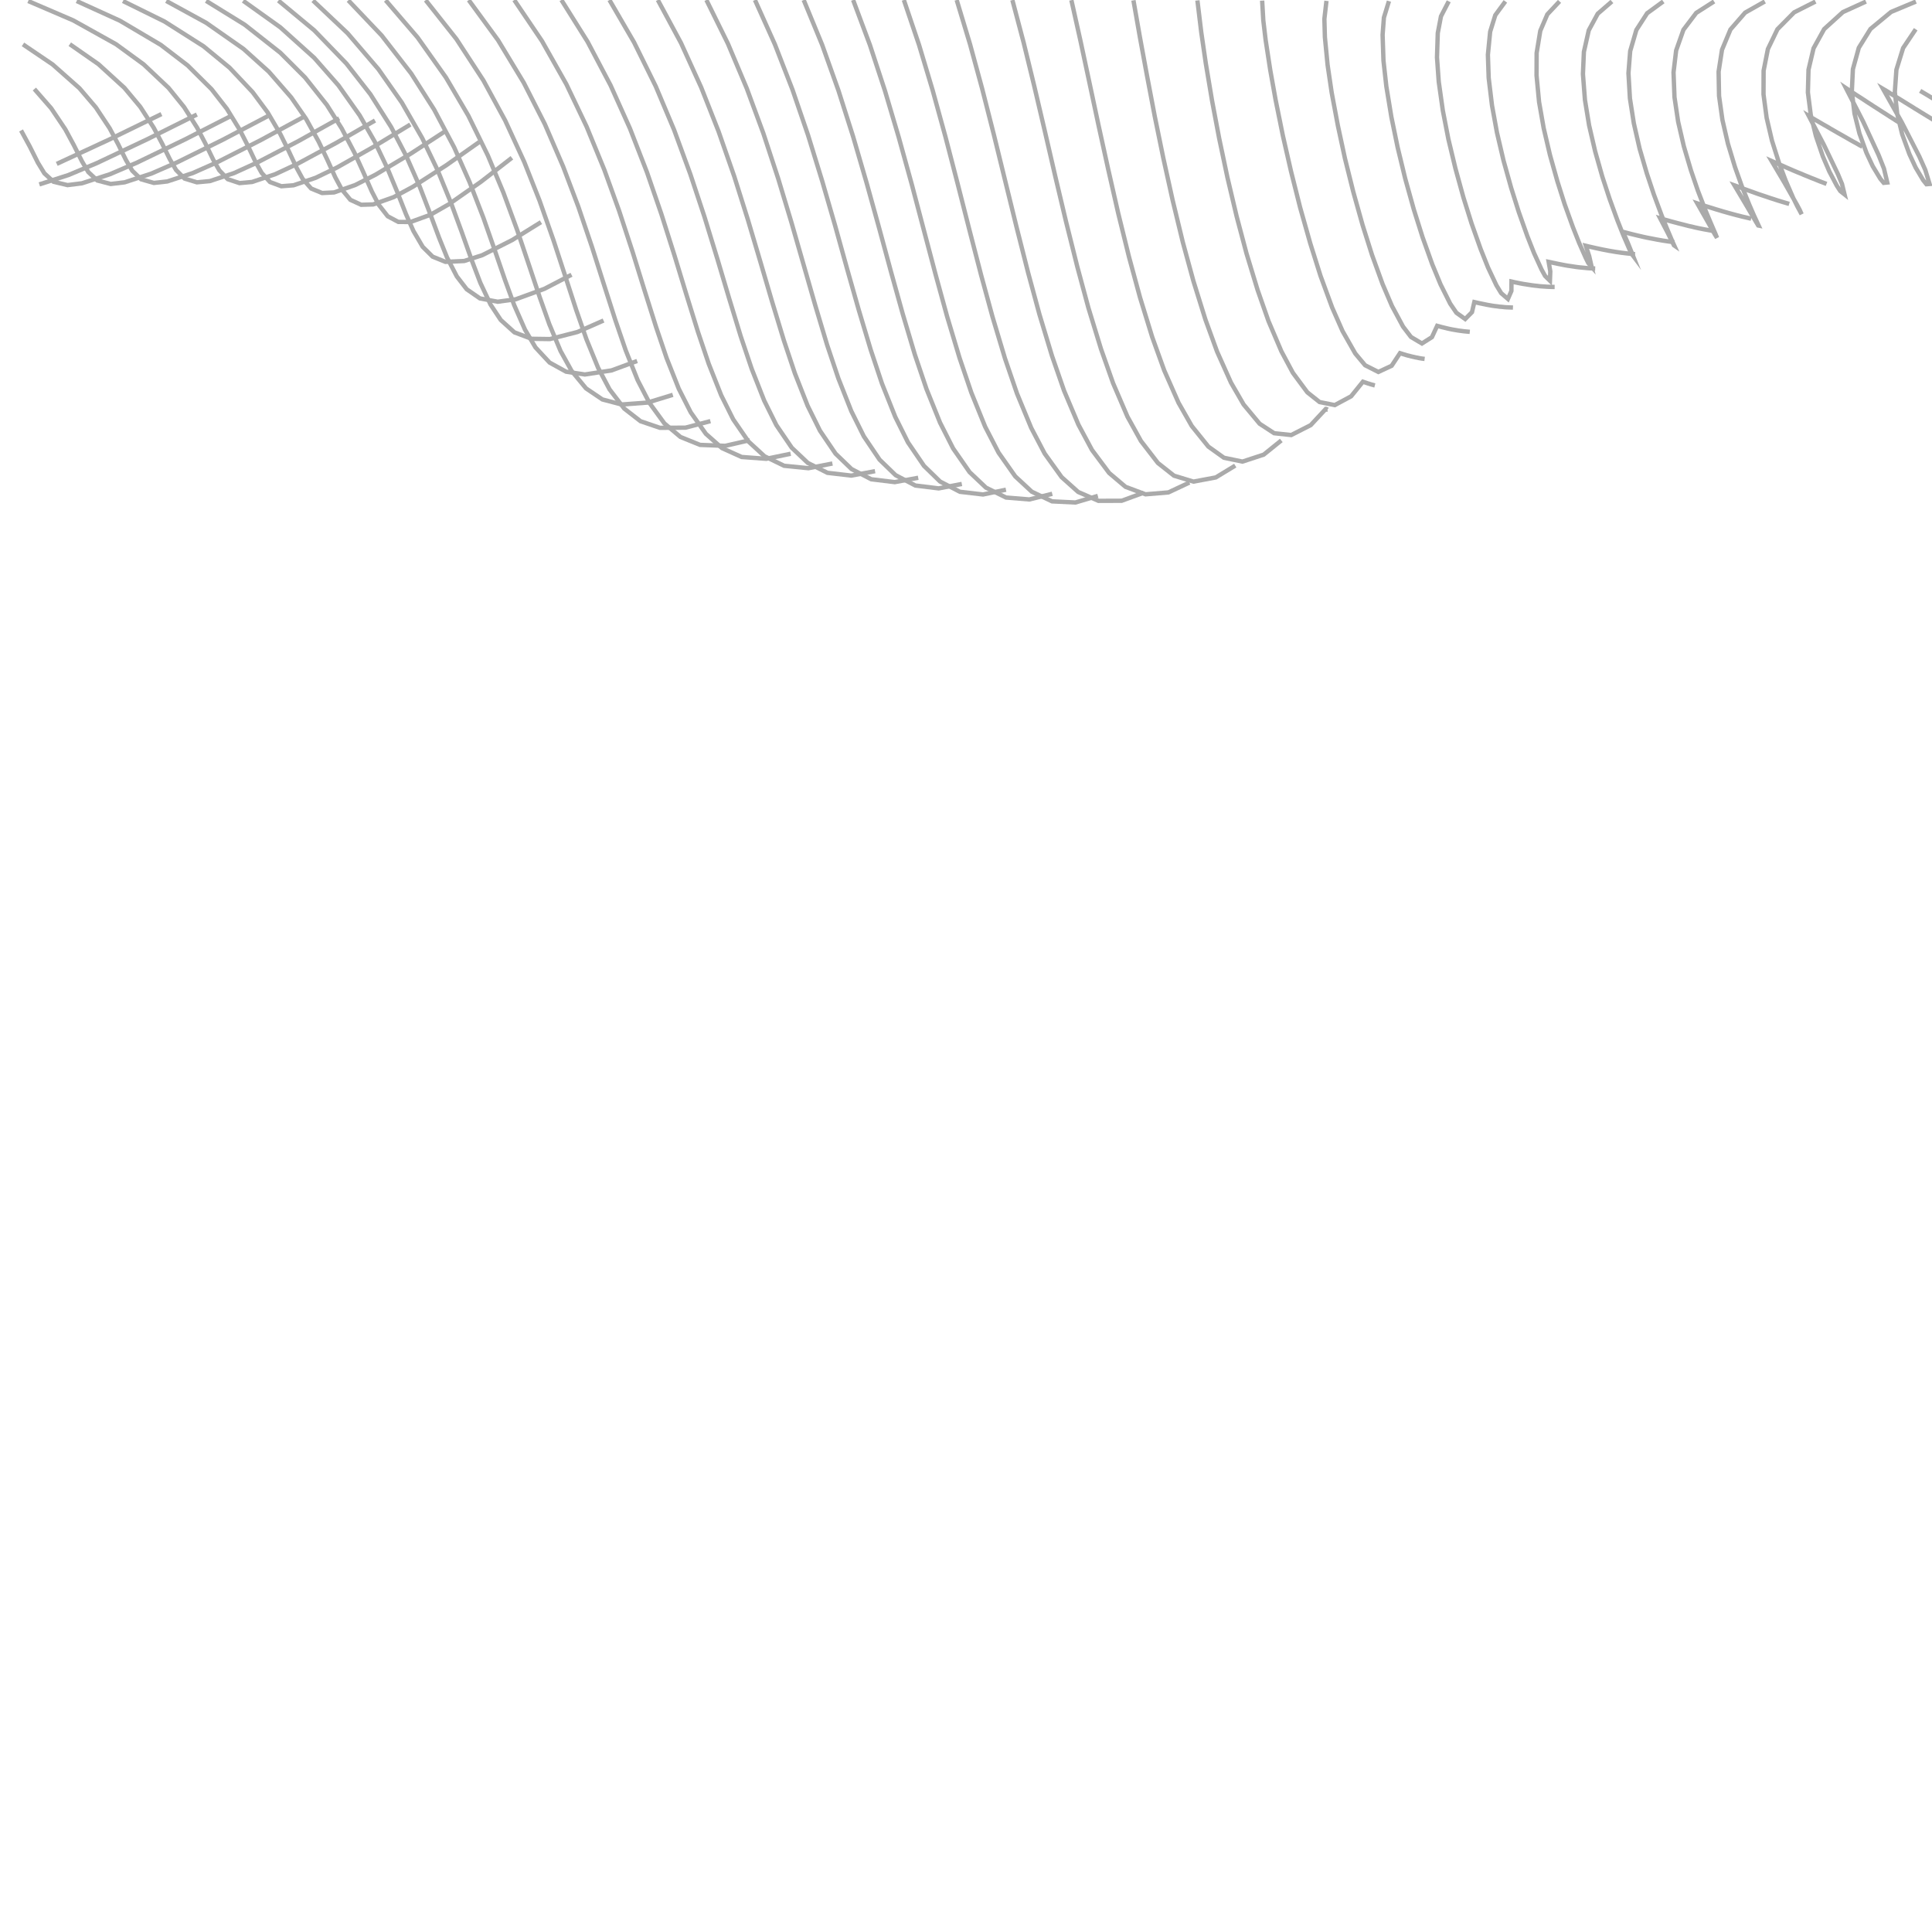
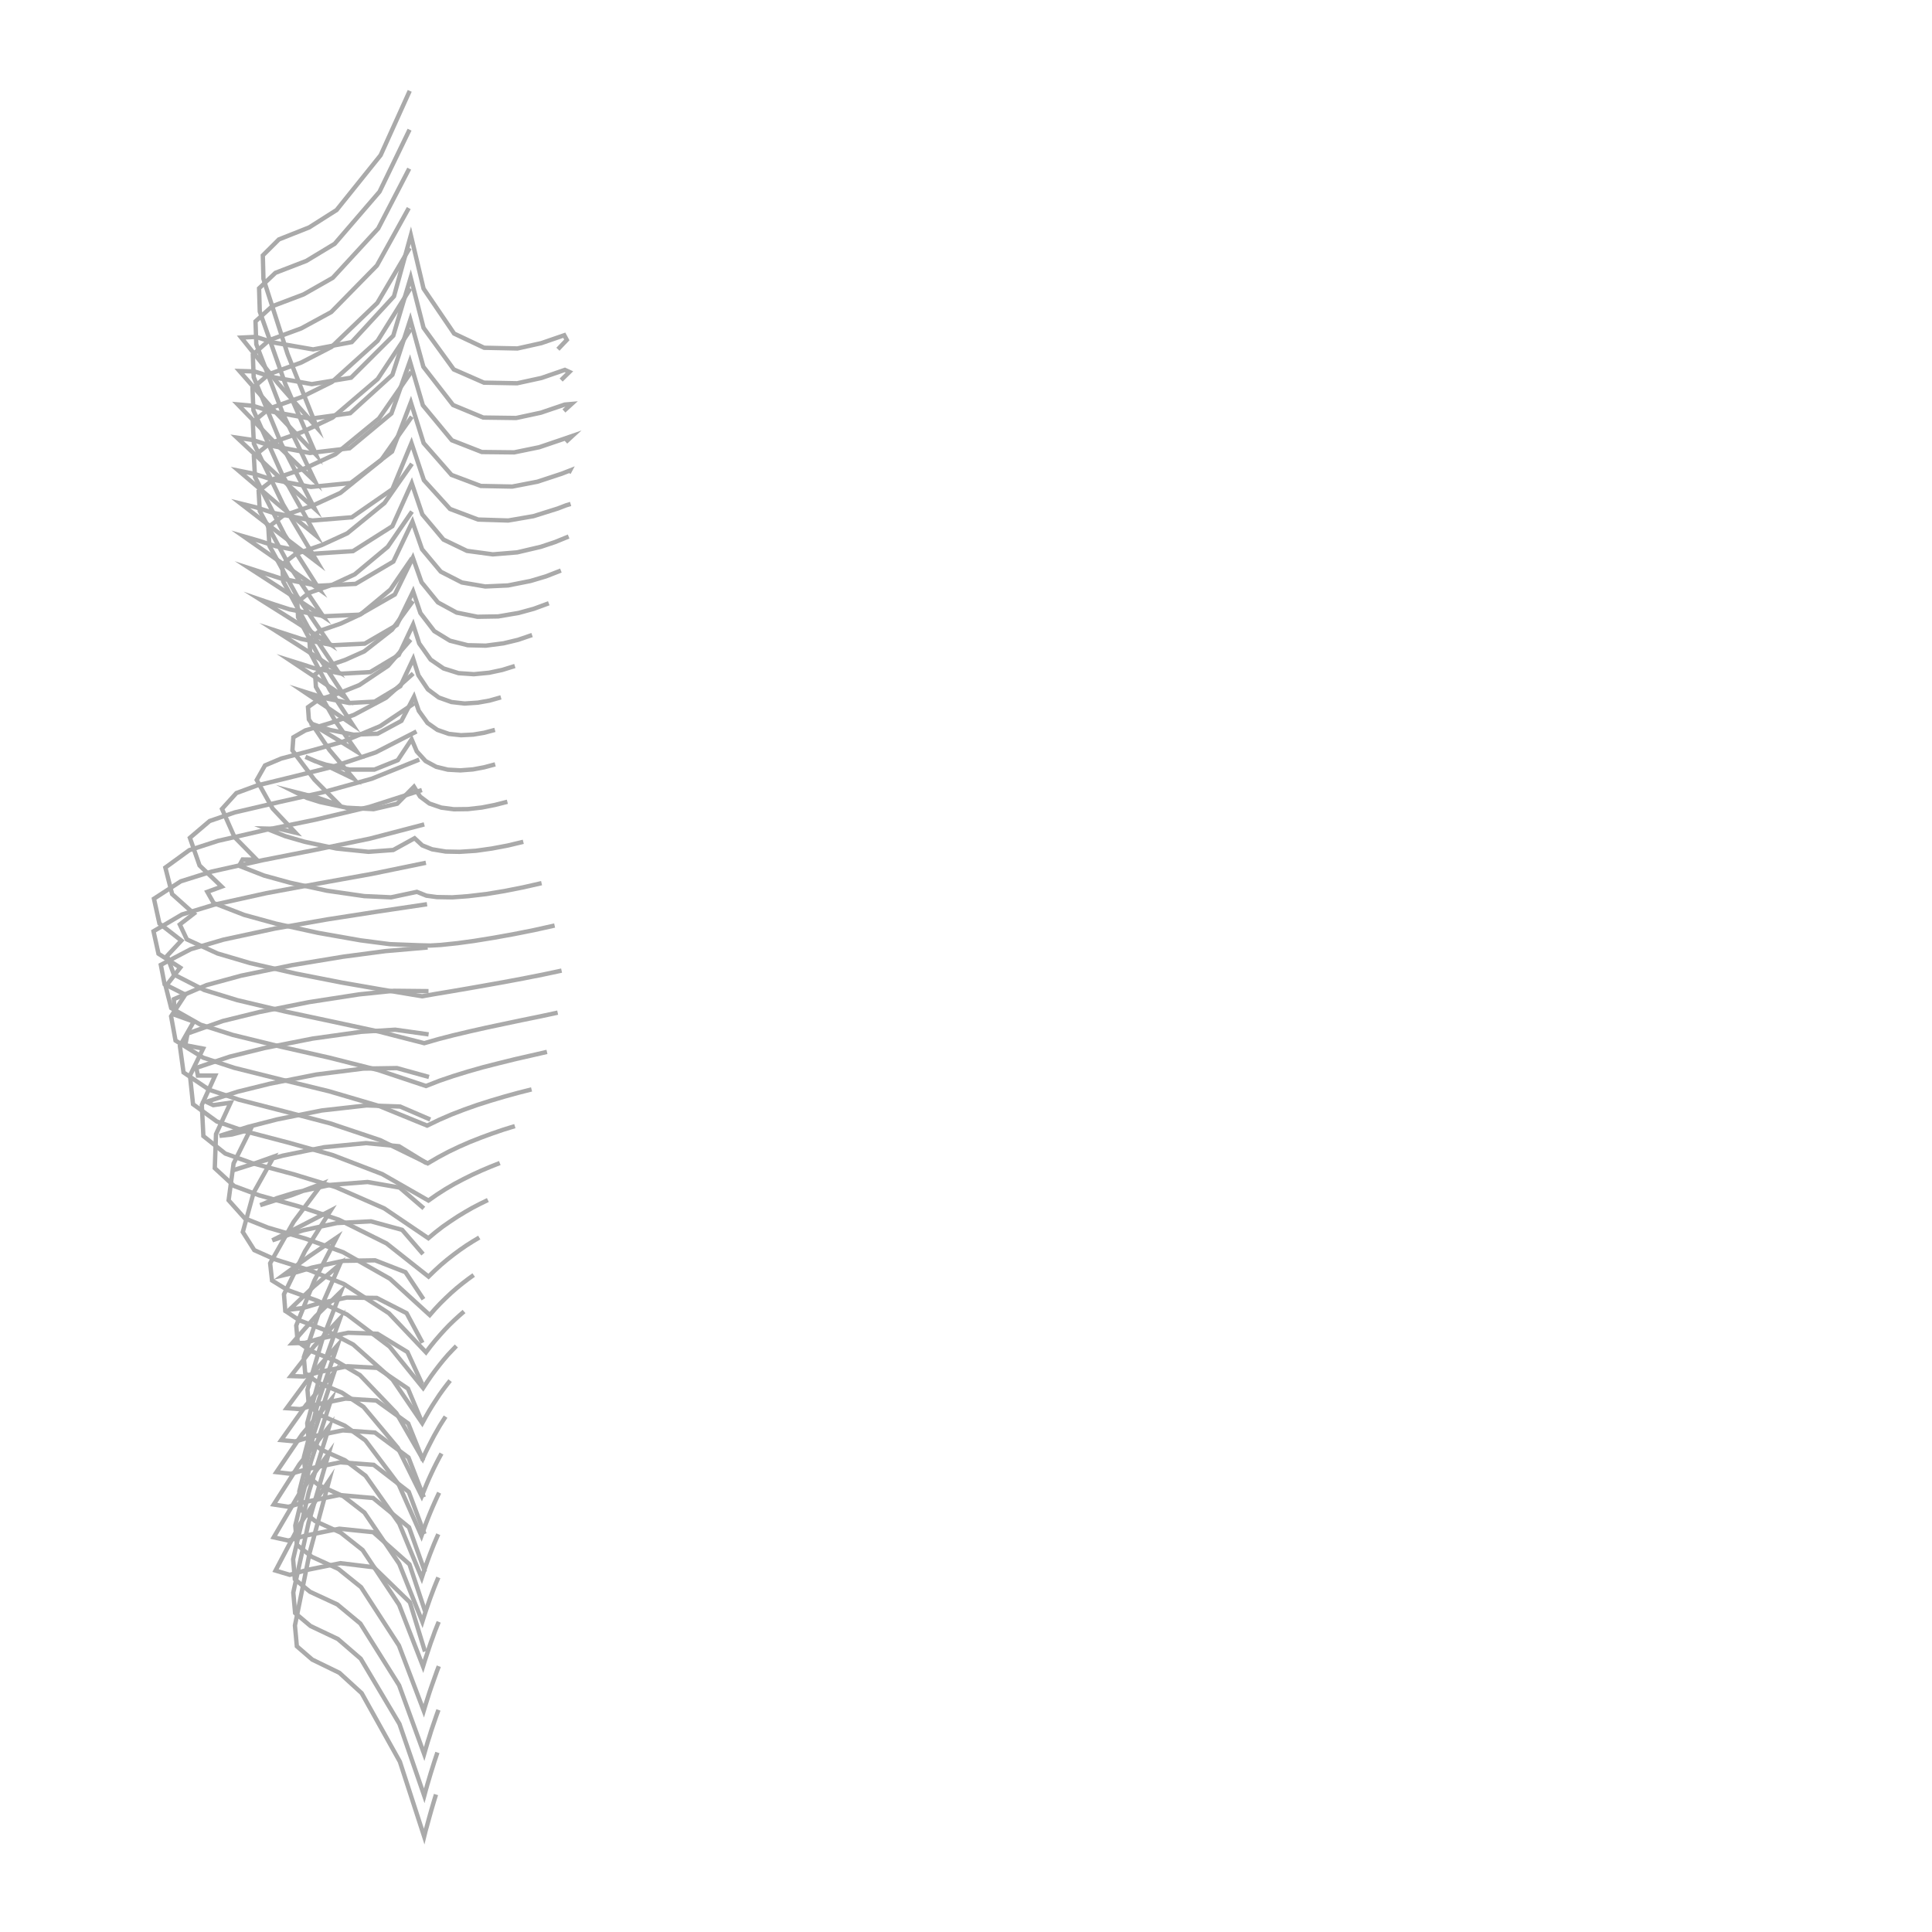
<svg xmlns="http://www.w3.org/2000/svg" id="Ebene_1" width="222" height="222" viewBox="0 0 222 222">
-   <polyline points="220.64 10.44 221.08 10.7 221.52 10.96 221.94 11.22 222.36 11.47" fill="none" stroke="#aaa" stroke-miterlimit="10" stroke-width=".5" />
-   <polyline points="220.13 3.36 218.68 5.52 217.91 8.01 217.73 10.57 218.01 13.13 218.58 15.45 219.4 17.7 220.12 19.25 220.99 20.71 221.36 21.17 221.72 21.14 221.23 19.53 220.54 17.98 218.53 14.06 216.37 10.21 216.81 10.47 217.23 10.74 217.65 11 218.06 11.25 218.47 11.5 218.87 11.75 219.26 11.99 219.65 12.23 220.03 12.47 220.41 12.7 220.78 12.93 221.14 13.15 221.5 13.37 221.86 13.59 222.2 13.8 222.54 14.01" fill="none" stroke="#aaa" stroke-miterlimit="10" stroke-width=".5" />
-   <polyline points="220.15 .18 217.3 1.37 214.93 3.33 213.59 5.49 212.91 7.95 212.79 10.49 213.09 13.03 213.66 15.33 214.47 17.56 215.19 19.1 216.06 20.54 216.45 21.01 216.86 20.97 216.48 19.37 215.87 17.83 214.07 13.94 212.11 10.12 212.53 10.4 212.95 10.68 213.36 10.95 213.77 11.21 214.17 11.47 214.56 11.73 214.95 11.98 215.33 12.23 215.71 12.47 216.08 12.71 216.44 12.94 216.8 13.17 217.15 13.4 217.5 13.62 217.84 13.84 218.17 14.05" fill="none" stroke="#aaa" stroke-miterlimit="10" stroke-width=".5" />
-   <polyline points="214.41 .18 211.76 1.39 209.61 3.34 208.39 5.55 207.81 8.01 207.74 10.62 208.07 13.21 208.66 15.63 209.46 17.98 210.2 19.7 211.07 21.35 211.46 21.95 211.95 22.34 211.66 21.14 211.18 19.99 209.57 16.63 207.84 13.32 208.27 13.58 208.7 13.83 209.13 14.08 209.54 14.32 209.95 14.55 210.35 14.79 210.75 15.02 211.13 15.24 211.52 15.46 211.89 15.67 212.26 15.88 212.62 16.09 212.98 16.29 213.33 16.48 213.67 16.68 214.01 16.86" fill="none" stroke="#aaa" stroke-miterlimit="10" stroke-width=".5" />
-   <polyline points="208.61 .18 206.16 1.42 204.24 3.36 203.14 5.64 202.65 8.13 202.64 10.85 203 13.55 203.61 16.16 204.42 18.72 205.18 20.74 206.04 22.72 206.51 23.68 207.02 24.62 206.8 24.12 206.48 23.52 205.05 21 203.57 18.5 204.02 18.7 204.46 18.89 204.9 19.08 205.32 19.27 205.74 19.45 206.15 19.63 206.56 19.8 206.96 19.96 207.35 20.13 207.73 20.28 208.11 20.44 208.48 20.58 208.84 20.73 209.19 20.87 209.54 21 209.88 21.13" fill="none" stroke="#aaa" stroke-miterlimit="10" stroke-width=".5" />
-   <polyline points="202.79 .17 200.53 1.45 198.84 3.39 197.87 5.72 197.48 8.23 197.53 11.02 197.92 13.79 198.55 16.51 199.36 19.19 200.14 21.38 201.01 23.53 201.53 24.73 202.08 25.92 202.03 25.91 201.77 25.48 200.54 23.38 199.3 21.3 199.75 21.46 200.19 21.63 200.63 21.79 201.05 21.94 201.47 22.09 201.88 22.24 202.29 22.38 202.68 22.51 203.07 22.64 203.45 22.77 203.83 22.89 204.19 23.01 204.55 23.12 204.91 23.23 205.25 23.33 205.59 23.43" fill="none" stroke="#aaa" stroke-miterlimit="10" stroke-width=".5" />
-   <polyline points="196.96 .17 194.91 1.48 193.44 3.42 192.6 5.8 192.3 8.31 192.41 11.17 192.83 13.99 193.48 16.8 194.3 19.57 195.09 21.89 195.97 24.17 196.55 25.56 197.14 26.93 197.3 27.33 197.06 26.95 196.05 25.16 195.03 23.37 195.47 23.52 195.91 23.66 196.34 23.79 196.76 23.92 197.17 24.05 197.58 24.17 197.97 24.29 198.36 24.4 198.75 24.51 199.12 24.61 199.49 24.71 199.85 24.8 200.2 24.89 200.55 24.97 200.89 25.05 201.22 25.13" fill="none" stroke="#aaa" stroke-miterlimit="10" stroke-width=".5" />
-   <polyline points="191.12 .17 189.27 1.52 188.03 3.44 187.32 5.87 187.12 8.4 187.29 11.31 187.74 14.18 188.4 17.07 189.23 19.92 190.04 22.35 190.93 24.74 191.55 26.28 192.19 27.79 192.38 28.21 192.35 28.19 191.57 26.63 190.76 25.08 191.2 25.21 191.63 25.33 192.05 25.45 192.47 25.56 192.88 25.67 193.28 25.77 193.67 25.87 194.05 25.97 194.43 26.05 194.79 26.14 195.16 26.22 195.51 26.29 195.86 26.36 196.2 26.42 196.53 26.48 196.86 26.54" fill="none" stroke="#aaa" stroke-miterlimit="10" stroke-width=".5" />
-   <polyline points="185.22 .17 183.59 1.58 182.56 3.48 182 5.96 181.89 8.51 182.12 11.48 182.6 14.41 183.29 17.38 184.12 20.31 184.95 22.84 185.86 25.34 186.52 27 187.23 28.64 187.45 29.12 187.63 29.36 187.08 27.99 186.49 26.64 186.92 26.75 187.33 26.86 187.74 26.96 188.15 27.06 188.54 27.15 188.93 27.24 189.31 27.32 189.68 27.39 190.04 27.46 190.4 27.53 190.75 27.59 191.09 27.65 191.43 27.7 191.76 27.75 192.08 27.79 192.39 27.83" fill="none" stroke="#aaa" stroke-miterlimit="10" stroke-width=".5" />
-   <polyline points="179.2 .16 177.8 1.65 176.99 3.54 176.57 6.09 176.56 8.68 176.85 11.72 177.38 14.73 178.1 17.8 178.95 20.82 179.79 23.47 180.73 26.08 181.44 27.88 182.22 29.65 182.51 30.23 182.89 30.66 182.61 29.43 182.22 28.24 182.63 28.34 183.03 28.43 183.42 28.52 183.8 28.6 184.18 28.68 184.55 28.75 184.91 28.82 185.27 28.88 185.62 28.94 185.96 28.99 186.3 29.04 186.63 29.08 186.95 29.12 187.26 29.15 187.57 29.18 187.88 29.2" fill="none" stroke="#aaa" stroke-miterlimit="10" stroke-width=".5" />
-   <polyline points="172.98 .16 171.82 1.74 171.23 3.64 170.97 6.29 171.06 8.96 171.44 12.11 172.01 15.23 172.76 18.43 173.64 21.58 174.52 24.37 175.5 27.13 176.27 29.08 177.14 30.98 177.54 31.71 178.1 32.26 178.14 31.18 177.95 30.09 178.33 30.17 178.71 30.25 179.08 30.33 179.44 30.4 179.8 30.47 180.14 30.53 180.49 30.58 180.82 30.63 181.15 30.68 181.48 30.72 181.8 30.75 182.11 30.78 182.41 30.81 182.71 30.83 183.01 30.84 183.3 30.85" fill="none" stroke="#aaa" stroke-miterlimit="10" stroke-width=".5" />
-   <polyline points="166.47 .15 165.58 1.87 165.21 3.8 165.12 6.59 165.32 9.38 165.79 12.7 166.43 15.99 167.24 19.36 168.16 22.7 169.09 25.67 170.13 28.6 170.98 30.73 171.95 32.79 172.5 33.69 173.27 34.35 173.67 33.43 173.68 32.35 174.03 32.43 174.38 32.5 174.72 32.57 175.05 32.63 175.38 32.68 175.7 32.73 176.02 32.78 176.33 32.82 176.63 32.85 176.94 32.89 177.23 32.91 177.52 32.93 177.81 32.95 178.09 32.96 178.36 32.97 178.64 32.97" fill="none" stroke="#aaa" stroke-miterlimit="10" stroke-width=".5" />
-   <polyline points="159.6 .13 159.02 2.02 158.87 4.01 158.97 6.97 159.3 9.93 159.88 13.45 160.6 16.94 161.47 20.53 162.46 24.08 163.46 27.25 164.58 30.38 165.53 32.68 166.64 34.9 167.35 35.94 168.36 36.66 169.14 35.87 169.41 34.71 169.72 34.78 170.03 34.85 170.33 34.91 170.62 34.97 170.91 35.03 171.2 35.08 171.48 35.13 171.76 35.17 172.04 35.2 172.31 35.24 172.58 35.26 172.84 35.29 173.1 35.31 173.35 35.32 173.61 35.33 173.85 35.34" fill="none" stroke="#aaa" stroke-miterlimit="10" stroke-width=".5" />
-   <polyline points="152.42 .1 152.18 2.18 152.24 4.28 152.55 7.47 153.02 10.65 153.73 14.43 154.54 18.19 155.5 22.04 156.57 25.86 157.65 29.28 158.87 32.65 159.94 35.15 161.22 37.53 162.13 38.72 163.39 39.47 164.54 38.74 165.14 37.44 165.4 37.51 165.65 37.58 165.9 37.64 166.15 37.7 166.39 37.76 166.63 37.81 166.87 37.86 167.1 37.9 167.34 37.94 167.57 37.98 167.79 38.01 168.02 38.04 168.24 38.07 168.46 38.09 168.68 38.11 168.89 38.13" fill="none" stroke="#aaa" stroke-miterlimit="10" stroke-width=".5" />
-   <polyline points="145.03 .07 145.16 2.33 145.43 4.6 145.96 8.05 146.58 11.5 147.41 15.59 148.34 19.66 149.39 23.83 150.56 27.97 151.73 31.68 153.07 35.33 154.27 38.05 155.73 40.62 156.86 41.97 158.38 42.74 159.91 42.03 160.87 40.58 161.06 40.64 161.25 40.7 161.43 40.75 161.61 40.81 161.8 40.86 161.98 40.9 162.15 40.95 162.33 40.99 162.51 41.03 162.68 41.07 162.86 41.1 163.03 41.14 163.2 41.17 163.37 41.2 163.53 41.22 163.7 41.24" fill="none" stroke="#aaa" stroke-miterlimit="10" stroke-width=".5" />
-   <polyline points="137.59 .05 138.03 3.69 138.56 7.32 139.28 11.61 140.09 15.89 141.04 20.39 142.1 24.87 143.23 29.12 144.51 33.33 145.76 36.9 147.24 40.37 148.56 42.84 150.22 45.08 151.63 46.2 153.37 46.55 155.25 45.54 156.61 43.86 156.7 43.89 156.78 43.92 156.87 43.95 156.96 43.98 157.05 44.01 157.13 44.04 157.22 44.07 157.31 44.09 157.39 44.12 157.48 44.15 157.56 44.17 157.65 44.2 157.73 44.22 157.82 44.24 157.9 44.27 157.98 44.29" fill="none" stroke="#aaa" stroke-miterlimit="10" stroke-width=".5" />
-   <polyline points="130.24 .04 130.99 4.31 131.78 8.59 132.69 13.37 133.67 18.15 134.74 22.99 135.91 27.82 137.13 32.29 138.51 36.72 139.85 40.4 141.45 43.97 142.9 46.48 144.74 48.69 146.41 49.78 148.37 49.99 150.61 48.85 152.34 46.99 152.35 46.99 152.36 47 152.38 47 152.39 47.01 152.4 47.01 152.42 47.02 152.43 47.03 152.44 47.03 152.46 47.04 152.47 47.04 152.48 47.05 152.5 47.05 152.51 47.06 152.52 47.06 152.54 47.07 152.55 47.07" fill="none" stroke="#aaa" stroke-miterlimit="10" stroke-width=".5" />
-   <polyline points="123.11 .02 124.15 4.68 125.15 9.34 126.23 14.4 127.34 19.45 128.49 24.5 129.73 29.52 130.99 34.16 132.4 38.74 133.78 42.57 135.42 46.28 136.94 48.95 138.85 51.32 140.64 52.6 142.77 53.04 145.21 52.24 147.23 50.61" fill="none" stroke="#aaa" stroke-miterlimit="10" stroke-width=".5" />
-   <polyline points="116.33 .01 117.63 4.92 118.83 9.84 120.06 15.08 121.27 20.31 122.5 25.49 123.79 30.65 125.07 35.39 126.51 40.09 127.9 44.03 129.55 47.87 131.1 50.67 133.05 53.2 134.9 54.66 137.14 55.34 139.7 54.86 141.94 53.5" fill="none" stroke="#aaa" stroke-miterlimit="10" stroke-width=".5" />
-   <polyline points="109.93 0 111.46 5.07 112.85 10.17 114.21 15.51 115.52 20.85 116.81 26.1 118.14 31.34 119.44 36.13 120.88 40.89 122.27 44.9 123.92 48.8 125.48 51.71 127.45 54.35 129.33 55.94 131.63 56.8 134.26 56.58 136.67 55.45" fill="none" stroke="#aaa" stroke-miterlimit="10" stroke-width=".5" />
-   <polyline points="103.86 0 105.6 5.15 107.16 10.35 108.64 15.72 110.04 21.11 111.38 26.37 112.74 31.62 114.05 36.42 115.48 41.19 116.86 45.22 118.49 49.16 120.04 52.12 121.99 54.83 123.89 56.53 126.22 57.55 128.89 57.54 131.4 56.62" fill="none" stroke="#aaa" stroke-miterlimit="10" stroke-width=".5" />
-   <polyline points="98.03 0 99.96 5.17 101.68 10.41 103.27 15.77 104.76 21.15 106.14 26.38 107.52 31.6 108.83 36.37 110.25 41.1 111.61 45.11 113.2 49.03 114.74 52.01 116.66 54.74 118.56 56.5 120.89 57.61 123.57 57.74 126.15 56.98" fill="none" stroke="#aaa" stroke-miterlimit="10" stroke-width=".5" />
-   <polyline points="92.35 0 94.47 5.15 96.34 10.39 98.03 15.7 99.59 21.05 101.02 26.21 102.42 31.37 103.73 36.07 105.12 40.74 106.46 44.7 108.02 48.57 109.52 51.53 111.41 54.25 113.29 56.03 115.6 57.17 118.28 57.39 120.91 56.74" fill="none" stroke="#aaa" stroke-miterlimit="10" stroke-width=".5" />
-   <polyline points="86.75 0 89.04 5.1 91.06 10.3 92.85 15.53 94.48 20.82 95.95 25.89 97.36 30.97 98.67 35.59 100.05 40.19 101.35 44.09 102.87 47.9 104.33 50.83 106.17 53.53 108.02 55.33 110.3 56.51 112.96 56.82 115.59 56.27" fill="none" stroke="#aaa" stroke-miterlimit="10" stroke-width=".5" />
-   <polyline points="81.17 0 83.64 5.01 85.81 10.16 87.71 15.31 89.42 20.52 90.93 25.52 92.37 30.53 93.68 35.09 95.04 39.63 96.33 43.47 97.82 47.24 99.26 50.14 101.07 52.82 102.91 54.6 105.18 55.79 107.86 56.12 110.52 55.61" fill="none" stroke="#aaa" stroke-miterlimit="10" stroke-width=".5" />
-   <polyline points="75.59 0 78.25 4.94 80.57 10.04 82.57 15.11 84.37 20.27 85.92 25.19 87.39 30.14 88.71 34.64 90.07 39.11 91.34 42.91 92.8 46.62 94.22 49.49 96.01 52.13 97.85 53.9 100.11 55.07 102.81 55.4 105.51 54.9" fill="none" stroke="#aaa" stroke-miterlimit="10" stroke-width=".5" />
-   <polyline points="70.03 0 72.86 4.87 75.35 9.92 77.46 14.93 79.33 20.03 80.94 24.89 82.44 29.78 83.76 34.21 85.11 38.63 86.37 42.37 87.81 46.03 89.21 48.85 90.98 51.45 92.82 53.19 95.08 54.33 97.82 54.65 100.55 54.14" fill="none" stroke="#aaa" stroke-miterlimit="10" stroke-width=".5" />
-   <polyline points="64.51 0 67.52 4.8 70.16 9.81 72.38 14.75 74.34 19.79 75.99 24.58 77.52 29.41 78.85 33.78 80.2 38.13 81.44 41.81 82.87 45.42 84.25 48.19 86 50.73 87.85 52.43 90.1 53.52 92.89 53.8 95.65 53.26" fill="none" stroke="#aaa" stroke-miterlimit="10" stroke-width=".5" />
-   <polyline points="59.09 0 62.28 4.72 65.08 9.68 67.4 14.54 69.44 19.51 71.14 24.22 72.7 28.98 74.03 33.27 75.38 37.55 76.6 41.15 78 44.68 79.37 47.38 81.11 49.85 82.96 51.49 85.22 52.51 88.05 52.72 90.85 52.14" fill="none" stroke="#aaa" stroke-miterlimit="10" stroke-width=".5" />
-   <polyline points="53.86 .01 57.23 4.62 60.18 9.5 62.6 14.25 64.71 19.14 66.45 23.74 68.03 28.4 69.36 32.58 70.7 36.76 71.9 40.26 73.27 43.68 74.62 46.29 76.34 48.65 78.19 50.21 80.44 51.12 83.33 51.23 86.16 50.58" fill="none" stroke="#aaa" stroke-miterlimit="10" stroke-width=".5" />
-   <polyline points="48.91 .02 52.44 4.48 55.55 9.25 58.05 13.85 60.24 18.61 62 23.06 63.59 27.58 64.91 31.61 66.22 35.64 67.39 38.99 68.73 42.27 70.04 44.74 71.73 46.95 73.6 48.4 75.83 49.16 78.77 49.14 81.63 48.39" fill="none" stroke="#aaa" stroke-miterlimit="10" stroke-width=".5" />
-   <polyline points="44.31 .03 47.98 4.3 51.24 8.9 53.82 13.3 56.06 17.87 57.84 22.12 59.43 26.44 60.72 30.27 62 34.1 63.12 37.25 64.41 40.33 65.68 42.62 67.34 44.63 69.22 45.9 71.42 46.48 74.41 46.26 77.31 45.37" fill="none" stroke="#aaa" stroke-miterlimit="10" stroke-width=".5" />
-   <polyline points="40.02 .04 43.85 4.07 47.25 8.45 49.89 12.6 52.19 16.94 53.96 20.93 55.54 25.01 56.79 28.57 58.02 32.15 59.08 35.05 60.32 37.87 61.53 39.92 63.15 41.66 65.05 42.71 67.21 43.03 70.28 42.56 73.21 41.48" fill="none" stroke="#aaa" stroke-miterlimit="10" stroke-width=".5" />
-   <polyline points="35.96 .06 39.93 3.81 43.48 7.95 46.18 11.8 48.52 15.88 50.29 19.57 51.84 23.36 53.04 26.62 54.2 29.89 55.19 32.49 56.37 35 57.54 36.77 59.11 38.19 61.08 38.93 63.19 38.96 66.35 38.15 69.35 36.83" fill="none" stroke="#aaa" stroke-miterlimit="10" stroke-width=".5" />
-   <polyline points="31.99 .07 36.1 3.48 39.81 7.31 42.56 10.83 44.94 14.59 46.69 17.95 48.22 21.42 49.35 24.36 50.45 27.31 51.37 29.59 52.49 31.76 53.63 33.24 55.15 34.29 57.19 34.67 59.26 34.39 62.55 33.19 65.67 31.57" fill="none" stroke="#aaa" stroke-miterlimit="10" stroke-width=".5" />
-   <polyline points="27.94 .09 32.21 3.14 36.1 6.64 38.89 9.81 41.33 13.26 43.06 16.28 44.55 19.42 45.63 22.02 46.66 24.63 47.51 26.55 48.57 28.36 49.71 29.49 51.19 30.09 53.34 29.99 55.42 29.32 58.86 27.58 62.16 25.53" fill="none" stroke="#aaa" stroke-miterlimit="10" stroke-width=".5" />
-   <polyline points="23.68 .1 28.12 2.84 32.21 6.06 35.06 8.91 37.56 12.06 39.26 14.75 40.74 17.57 41.75 19.79 42.73 22.01 43.51 23.52 44.55 24.85 45.77 25.5 47.17 25.51 49.46 24.68 51.59 23.46 55.26 20.89 58.82 18.13" fill="none" stroke="#aaa" stroke-miterlimit="10" stroke-width=".5" />
-   <polyline points="19.1 .11 23.69 2.62 27.98 5.62 30.89 8.24 33.46 11.19 35.17 13.66 36.62 16.28 37.6 18.33 38.53 20.38 39.27 21.76 40.26 22.96 41.5 23.53 42.88 23.49 45.24 22.65 47.46 21.45 51.31 18.97 55.07 16.32" fill="none" stroke="#aaa" stroke-miterlimit="10" stroke-width=".5" />
-   <polyline points="14.13 .12 18.9 2.47 23.39 5.32 26.38 7.78 29.03 10.59 30.75 12.91 32.21 15.4 33.16 17.32 34.07 19.26 34.78 20.56 35.75 21.66 37.01 22.18 38.39 22.11 40.82 21.26 43.14 20.08 47.19 17.66 51.14 15.09" fill="none" stroke="#aaa" stroke-miterlimit="10" stroke-width=".5" />
-   <polyline points="8.81 .12 13.78 2.38 18.48 5.16 21.56 7.52 24.31 10.25 26.06 12.49 27.54 14.9 28.48 16.75 29.37 18.62 30.07 19.87 31.03 20.92 32.33 21.4 33.73 21.29 36.27 20.43 38.7 19.26 42.96 16.85 47.15 14.31" fill="none" stroke="#aaa" stroke-miterlimit="10" stroke-width=".5" />
-   <polyline points="3.24 .12 8.41 2.34 13.33 5.08 16.51 7.4 19.37 10.1 21.15 12.3 22.66 14.69 23.61 16.51 24.5 18.35 25.2 19.57 26.17 20.59 27.52 21.04 28.96 20.91 31.62 20.02 34.17 18.83 38.67 16.4 43.09 13.85" fill="none" stroke="#aaa" stroke-miterlimit="10" stroke-width=".5" />
-   <polyline points="8.02 5.08 11.32 7.38 14.29 10.09 16.12 12.28 17.66 14.67 18.62 16.48 19.52 18.31 20.23 19.53 21.21 20.52 22.62 20.95 24.11 20.81 26.89 19.89 29.57 18.67 34.31 16.2 38.97 13.6" fill="none" stroke="#aaa" stroke-miterlimit="10" stroke-width=".5" />
-   <polyline points="2.64 5.1 6.05 7.41 9.13 10.14 11.01 12.34 12.6 14.74 13.57 16.56 14.48 18.4 15.2 19.62 16.21 20.6 17.68 21.02 19.22 20.85 22.14 19.89 24.96 18.64 29.94 16.11 34.86 13.45" fill="none" stroke="#aaa" stroke-miterlimit="10" stroke-width=".5" />
-   <polyline points="3.95 10.23 5.88 12.44 7.51 14.87 8.49 16.69 9.42 18.54 10.15 19.77 11.18 20.74 12.72 21.14 14.32 20.95 17.38 19.95 20.34 18.66 25.58 16.07 30.76 13.35" fill="none" stroke="#aaa" stroke-miterlimit="10" stroke-width=".5" />
-   <polyline points="2.42 14.99 3.42 16.83 4.35 18.69 5.1 19.92 6.16 20.89 7.76 21.27 9.42 21.06 12.63 20.02 15.73 18.69 21.24 16.03 26.69 13.25" fill="none" stroke="#aaa" stroke-miterlimit="10" stroke-width=".5" />
-   <polyline points="4.52 21.19 7.87 20.11 11.13 18.74 16.9 16.01 22.62 13.16" fill="none" stroke="#aaa" stroke-miterlimit="10" stroke-width=".5" />
-   <polyline points="6.52 18.83 12.56 16.03 18.55 13.11" fill="none" stroke="#aaa" stroke-miterlimit="10" stroke-width=".5" />
+   <polyline points="48.83 189.77 47.1 184.12 42.95 180.09 39.12 179.62 35.3 180.39 33.3 180.96 31.66 180.47 34.46 175.15 37.82 170.12 35.59 178.39 33.89 186.78 34.11 189.17 35.88 190.7 39 192.22 41.56 194.56 45.95 202.43 48.74 211.03 48.9 210.38 49.08 209.74 49.25 209.11 49.42 208.5 49.59 207.9 49.76 207.32 49.93 206.75 50.1 206.2" fill="none" stroke="#aaa" stroke-miterlimit="10" stroke-width=".5" />
+   <polyline points="48.84 185.14 47.05 179.75 42.89 176.06 38.99 175.66 35.12 176.45 33.13 177.02 31.45 176.65 34.36 171.69 37.77 167.02 35.46 174.95 33.7 182.99 33.91 185.35 35.68 186.84 38.82 188.33 41.45 190.6 45.9 198.09 48.75 206.35 48.93 205.68 49.12 205.01 49.31 204.37 49.5 203.73 49.69 203.13 49.88 202.52 50.07 201.95 50.26 201.37" fill="none" stroke="#aaa" stroke-miterlimit="10" stroke-width=".5" />
+   <polyline points="48.83 180.62 47 175.5 42.87 172.13 38.97 171.79 35.11 172.58 33.14 173.14 31.45 172.88 34.41 168.25 37.83 163.92 35.48 171.48 33.68 179.17 33.88 181.47 35.63 182.91 38.76 184.36 41.41 186.56 45.86 193.65 48.74 201.55 48.94 200.86 49.14 200.17 49.35 199.52 49.55 198.87 49.76 198.25 49.97 197.64 50.17 197.06 50.38 196.48" fill="none" stroke="#aaa" stroke-miterlimit="10" stroke-width=".5" />
+   <polyline points="48.78 176.27 46.97 171.42 42.94 168.32 39.11 168.03 35.33 168.8 33.42 169.35 31.76 169.16 34.69 164.85 38.05 160.82 35.72 167.99 33.93 175.29 34.12 177.51 35.82 178.88 38.88 180.28 41.49 182.38 45.84 189.08 48.69 196.58 48.9 195.88 49.12 195.18 49.33 194.52 49.55 193.87 49.77 193.25 49.99 192.63 50.2 192.04 50.42 191.46" fill="none" stroke="#aaa" stroke-miterlimit="10" stroke-width=".5" />
+   <polyline points="48.7 172.04 46.94 167.48 43.08 164.61 39.39 164.36 35.75 165.1 33.92 165.63 32.31 165.48 35.16 161.47 38.39 157.72 36.14 164.48 34.39 171.37 34.58 173.48 36.21 174.78 39.14 176.11 41.67 178.11 45.86 184.4 48.61 191.48 48.83 190.77 49.06 190.07 49.28 189.41 49.5 188.75 49.73 188.13 49.95 187.51 50.18 186.93 50.41 186.36" fill="none" stroke="#aaa" stroke-miterlimit="10" stroke-width=".5" />
+   <polyline points="48.62 167.84 46.91 163.57 43.24 160.93 39.7 160.71 36.22 161.42 34.48 161.92 32.94 161.81 35.68 158.09 38.77 154.61 36.6 160.96 34.92 167.43 35.1 169.44 36.65 170.67 39.45 171.93 41.88 173.81 45.88 179.7 48.53 186.34 48.75 185.64 48.98 184.94 49.21 184.28 49.44 183.62 49.67 183.01 49.9 182.4 50.13 181.83 50.37 181.26" fill="none" stroke="#aaa" stroke-miterlimit="10" stroke-width=".5" />
+   <polyline points="48.55 163.55 46.88 159.57 43.35 157.18 39.94 156.99 36.58 157.68 34.91 158.17 33.42 158.12 36.09 154.7 39.07 151.51 36.95 157.46 35.3 163.53 35.46 165.44 36.95 166.6 39.65 167.8 42.01 169.58 45.88 175.07 48.46 181.31 48.69 180.61 48.93 179.91 49.16 179.26 49.4 178.61 49.64 178 49.88 177.4 50.12 176.84 50.36 176.29" fill="none" stroke="#aaa" stroke-miterlimit="10" stroke-width=".5" />
+   <polyline points="48.52 159.06 46.82 155.36 43.38 153.26 40.01 153.14 36.69 153.83 35.06 154.3 33.57 154.35 36.25 151.28 39.18 148.41 37.02 153.99 35.33 159.7 35.49 161.54 36.95 162.66 39.62 163.82 41.99 165.51 45.83 170.61 48.43 176.48 48.68 175.78 48.93 175.09 49.18 174.44 49.44 173.8 49.69 173.21 49.95 172.62 50.2 172.07 50.46 171.52" fill="none" stroke="#aaa" stroke-miterlimit="10" stroke-width=".5" />
+   <polyline points="48.55 154.3 46.72 150.89 43.29 149.14 39.84 149.1 36.44 149.82 34.81 150.3 33.27 150.49 36.06 147.82 39.04 145.31 36.74 150.55 34.91 155.96 35.07 157.79 36.54 158.87 39.28 160.02 41.77 161.66 45.72 166.38 48.46 171.92 48.74 171.23 49.02 170.54 49.3 169.89 49.59 169.26 49.87 168.67 50.16 168.09 50.44 167.55 50.73 167.02" fill="none" stroke="#aaa" stroke-miterlimit="10" stroke-width=".5" />
+   <polyline points="48.66 149.29 46.59 146.18 43.1 144.82 39.45 144.88 35.87 145.65 34.17 146.16 32.54 146.54 35.57 144.33 38.69 142.21 36.12 147.15 34.04 152.31 34.2 154.16 35.72 155.24 38.65 156.41 41.36 158.01 45.54 162.37 48.57 167.63 48.88 166.94 49.22 166.25 49.54 165.62 49.87 164.99 50.2 164.41 50.53 163.83 50.86 163.31 51.2 162.78" fill="none" stroke="#aaa" stroke-miterlimit="10" stroke-width=".5" />
+   <polyline points="48.61 144.1 46.21 141.32 42.63 140.34 38.7 140.54 34.85 141.37 33.04 141.93 31.29 142.52 34.64 140.84 37.99 139.1 35.04 143.78 32.63 148.72 32.78 150.63 34.39 151.71 37.57 152.92 40.59 154.5 45.11 158.52 48.52 163.53 48.91 162.82 49.31 162.12 49.7 161.48 50.11 160.85 50.5 160.26 50.91 159.69 51.31 159.16 51.72 158.64" fill="none" stroke="#aaa" stroke-miterlimit="10" stroke-width=".5" />
+   <polyline points="48.7 138.85 45.92 136.46 42.24 135.82 37.99 136.15 33.81 137.06 31.8 137.68 29.9 138.48 33.5 137.34 37.03 136 33.74 140.4 31.04 145.16 31.26 147.14 33.01 148.22 36.51 149.48 39.88 151.05 44.76 154.73 48.62 159.49 49.08 158.79 49.56 158.09 50.03 157.45 50.51 156.83 50.98 156.25 51.47 155.68 51.95 155.17 52.44 154.66" fill="none" stroke="#aaa" stroke-miterlimit="10" stroke-width=".5" />
+   <polyline points="49.02 133.66 45.85 131.71 42.06 131.35 37.24 131.82 32.5 132.79 29.63 133.56 26.8 134.47 29.02 133.77 31.46 132.9 29.14 137.05 27.9 141.57 29.22 143.65 31.54 144.69 35.58 145.96 39.51 147.54 44.69 150.9 48.95 155.39 49.47 154.7 50.02 154.02 50.56 153.4 51.11 152.79 51.65 152.23 52.21 151.69 52.76 151.19 53.32 150.7" fill="none" stroke="#aaa" stroke-miterlimit="10" stroke-width=".5" />
+   <polyline points="49.44 128.64 45.98 127.15 42.13 127.02 36.97 127.6 31.87 128.62 28.52 129.48 25.23 130.52 26.65 130.36 28.77 129.8 26.84 133.69 26.27 137.92 28.13 140 30.78 141.06 35.15 142.34 39.43 143.89 44.81 146.94 49.38 151.11 49.98 150.42 50.61 149.75 51.23 149.14 51.87 148.54 52.5 147.99 53.14 147.47 53.78 146.98 54.43 146.51" fill="none" stroke="#aaa" stroke-miterlimit="10" stroke-width=".5" />
+   <polyline points="49.29 123.75 45.61 122.73 41.74 122.79 36.34 123.47 31 124.53 27.31 125.44 23.71 126.61 24.51 126.99 26.5 126.7 24.82 130.32 24.68 134.23 26.9 136.28 29.78 137.35 34.39 138.64 38.93 140.15 44.42 142.88 49.24 146.69 49.94 146.01 50.66 145.35 51.37 144.75 52.11 144.17 52.84 143.63 53.58 143.12 54.32 142.65 55.07 142.2" fill="none" stroke="#aaa" stroke-miterlimit="10" stroke-width=".5" />
+   <polyline points="49.25 118.86 45.41 118.32 41.5 118.56 35.92 119.34 30.38 120.43 26.42 121.41 22.56 122.7 22.74 123.59 24.72 123.59 23.19 126.96 23.37 130.54 25.88 132.55 28.96 133.65 33.78 134.94 38.55 136.4 44.15 138.85 49.22 142.28 50.03 141.6 50.87 140.95 51.72 140.36 52.58 139.79 53.44 139.27 54.31 138.77 55.18 138.32 56.06 137.89" fill="none" stroke="#aaa" stroke-miterlimit="10" stroke-width=".5" />
+   <polyline points="49.24 113.89 45.26 113.85 41.27 114.26 35.51 115.15 29.79 116.29 25.6 117.32 21.55 118.76 21.29 120.1 23.34 120.49 21.83 123.58 22.18 126.88 24.92 128.87 28.16 129.99 33.2 131.31 38.21 132.72 43.92 134.91 49.23 137.95 50.2 137.27 51.2 136.63 52.21 136.04 53.25 135.49 54.28 134.98 55.33 134.5 56.37 134.06 57.43 133.64" fill="none" stroke="#aaa" stroke-miterlimit="10" stroke-width=".5" />
+   <polyline points="49.14 108.87 44.28 109.29 39.44 109.93 33.56 110.9 27.71 112.11 23.74 113.19 19.98 114.81 20.05 116.6 22.26 117.39 20.67 120.18 21.09 123.23 24.04 125.22 27.44 126.36 32.69 127.71 37.93 129.08 43.69 131.01 49.15 133.68 50.33 132.99 51.53 132.35 52.76 131.76 54.02 131.21 55.29 130.71 56.57 130.24 57.86 129.8 59.16 129.4" fill="none" stroke="#aaa" stroke-miterlimit="10" stroke-width=".5" />
+   <polyline points="49.07 103.9 43.36 104.75 37.63 105.64 31.63 106.69 25.68 107.97 21.92 109.07 18.48 110.87 18.91 113.09 21.29 114.29 19.66 116.78 20.17 119.57 23.34 121.53 26.91 122.7 32.35 124.06 37.8 125.39 43.55 127.08 49.08 129.34 50.47 128.67 51.88 128.06 53.36 127.49 54.86 126.96 56.4 126.47 57.95 126.01 59.51 125.58 61.08 125.18" fill="none" stroke="#aaa" stroke-miterlimit="10" stroke-width=".5" />
+   <polyline points="48.94 99.14 42.81 100.4 36.65 101.51 30.6 102.63 24.59 103.96 20.91 105.08 17.64 107.01 18.21 109.59 20.71 111.19 19.04 113.34 19.67 115.83 23.04 117.74 26.75 118.92 32.3 120.28 37.87 121.54 43.47 122.96 48.95 124.79 50.51 124.18 52.1 123.64 53.82 123.11 55.55 122.62 57.36 122.16 59.18 121.71 61.02 121.29 62.85 120.87" fill="none" stroke="#aaa" stroke-miterlimit="10" stroke-width=".5" />
+   <polyline points="48.75 94.73 42.51 96.36 36.2 97.66 30.24 98.83 24.33 100.15 20.77 101.27 17.69 103.27 18.32 106.12 20.84 108.08 19.2 109.84 19.97 111.97 23.47 113.76 27.25 114.92 32.76 116.23 38.31 117.41 43.56 118.54 48.75 119.87 50.42 119.39 52.09 118.96 53.99 118.51 55.9 118.08 57.93 117.65 59.97 117.22 62.03 116.8 64.08 116.36" fill="none" stroke="#aaa" stroke-miterlimit="10" stroke-width=".5" />
+   <polyline points="48.48 90.78 42.44 92.72 36.27 94.18 30.64 95.34 25.05 96.62 21.75 97.69 19 99.69 19.78 102.74 22.28 104.98 20.66 106.23 21.47 107.94 24.99 109.56 28.72 110.66 33.99 111.87 39.3 112.91 43.9 113.71 48.49 114.48 50.11 114.2 51.73 113.93 53.72 113.59 55.71 113.24 57.9 112.85 60.09 112.44 62.32 112 64.53 111.53" fill="none" stroke="#aaa" stroke-miterlimit="10" stroke-width=".5" />
+   <polyline points="48.18 87.28 42.72 89.48 37.05 91.05 32 92.18 26.98 93.35 24.09 94.34 21.82 96.27 22.93 99.45 25.47 101.88 23.82 102.48 24.55 103.77 28.06 105.13 31.7 106.13 36.54 107.19 41.42 108.05 44.8 108.49 48.2 108.62 49.43 108.65 50.66 108.58 52.56 108.38 54.47 108.12 56.75 107.75 59.03 107.34 61.39 106.87 63.73 106.35" fill="none" stroke="#aaa" stroke-miterlimit="10" stroke-width=".5" />
+   <polyline points="47.86 84.05 43.16 86.46 38.15 88.13 33.85 89.2 29.55 90.25 27.16 91.13 25.51 92.95 26.94 96.18 29.5 98.78 27.88 98.76 27.48 99.49 30.35 100.61 33.33 101.43 37.57 102.35 41.86 102.97 44.93 103.11 47.9 102.48 49 102.92 50.19 103.08 51.98 103.11 53.77 102.98 55.89 102.73 58 102.38 60.12 101.96 62.23 101.48" fill="none" stroke="#aaa" stroke-miterlimit="10" stroke-width=".5" />
+   <polyline points="47.57 80.83 43.68 83.44 39.36 85.24 35.84 86.23 32.32 87.16 30.45 87.95 29.5 89.63 31.33 92.91 33.95 95.68 32.13 95.25 30.59 95.21 32.77 96.08 35.02 96.73 38.65 97.5 42.34 97.88 45.19 97.67 47.64 96.32 48.52 97.14 49.65 97.59 51.22 97.85 52.82 97.88 54.68 97.76 56.52 97.5 58.33 97.16 60.13 96.73" fill="none" stroke="#aaa" stroke-miterlimit="10" stroke-width=".5" />
+   <polyline points="47.48 77.39 44.36 80.18 40.66 82.15 37.88 83.1 35.08 83.93 33.71 84.72 33.6 86.23 36.12 89.58 39.09 92.57 36.52 91.67 33.91 91.01 35.28 91.69 36.78 92.16 39.82 92.81 42.93 92.98 45.64 92.35 47.57 90.4 48.27 91.53 49.34 92.33 50.71 92.8 52.15 92.99 53.76 92.97 55.36 92.79 56.84 92.5 58.3 92.13" fill="none" stroke="#aaa" stroke-miterlimit="10" stroke-width=".5" />
+   <polyline points="47.19 73.5 44.59 76.51 41.29 78.72 38.94 79.66 36.55 80.43 35.39 81.26 35.49 82.67 37.87 86.2 40.63 89.47 37.89 88.15 35.1 86.97 36.19 87.46 37.43 87.86 40.2 88.43 43.02 88.43 45.71 87.35 47.3 84.95 47.89 86.34 48.9 87.45 50.12 88.11 51.46 88.44 52.9 88.52 54.34 88.41 55.63 88.17 56.9 87.83" fill="none" stroke="#aaa" stroke-miterlimit="10" stroke-width=".5" />
+   <polyline points="47.45 69.07 45.05 72.35 41.85 74.85 39.63 75.84 37.35 76.61 36.21 77.49 36.3 78.92 38.47 82.76 41.01 86.37 38.34 84.72 35.66 83.11 36.74 83.5 37.94 83.88 40.64 84.42 43.39 84.31 46.13 82.83 47.57 80.06 48.12 81.68 49.12 83.07 50.26 83.87 51.58 84.33 52.97 84.48 54.37 84.41 55.63 84.2 56.87 83.87" fill="none" stroke="#aaa" stroke-miterlimit="10" stroke-width=".5" />
+   <polyline points="47.36 64.11 44.86 67.75 41.47 70.57 39.16 71.65 36.76 72.48 35.55 73.44 35.64 74.99 37.88 79.24 40.52 83.27 37.68 81.34 34.85 79.44 35.99 79.8 37.27 80.21 40.14 80.78 43.05 80.62 46 78.85 47.48 75.71 48.08 77.6 49.17 79.22 50.42 80.15 51.88 80.67 53.39 80.84 54.91 80.74 56.25 80.5 57.56 80.13" fill="none" stroke="#aaa" stroke-miterlimit="10" stroke-width=".5" />
+   <polyline points="47.34 58.78 44.55 62.84 40.77 65.99 38.19 67.19 35.51 68.12 34.16 69.19 34.25 70.93 36.76 75.67 39.71 80.17 36.54 78.02 33.37 75.91 34.65 76.31 36.07 76.77 39.27 77.41 42.53 77.23 45.82 75.26 47.47 71.76 48.17 73.94 49.48 75.79 50.97 76.81 52.69 77.35 54.45 77.47 56.21 77.3 57.71 76.98 59.16 76.53" fill="none" stroke="#aaa" stroke-miterlimit="10" stroke-width=".5" />
+   <polyline points="47.34 53.29 44.18 57.8 39.91 61.28 36.99 62.62 33.95 63.67 32.43 64.86 32.54 66.81 35.4 72.08 38.76 77.06 35.18 74.72 31.59 72.43 33.03 72.9 34.63 73.42 38.24 74.14 41.91 73.96 45.6 71.82 47.47 67.96 48.31 70.45 49.9 72.52 51.7 73.62 53.75 74.14 55.82 74.19 57.87 73.92 59.53 73.52 61.14 72.97" fill="none" stroke="#aaa" stroke-miterlimit="10" stroke-width=".5" />
+   <polyline points="47.32 47.88 43.82 52.84 39.11 56.64 35.87 58.12 32.52 59.26 30.83 60.58 30.96 62.72 34.13 68.5 37.85 73.96 33.9 71.41 29.93 68.91 31.51 69.45 33.28 70.02 37.27 70.81 41.32 70.63 45.37 68.31 47.44 64.08 48.44 66.91 50.32 69.22 52.47 70.39 54.86 70.87 57.25 70.83 59.6 70.43 61.35 69.95 63.06 69.32" fill="none" stroke="#aaa" stroke-miterlimit="10" stroke-width=".5" />
+   <polyline points="47.26 42.73 43.55 48.08 38.53 52.2 35.09 53.79 31.52 55.01 29.72 56.42 29.85 58.72 33.21 64.95 37.16 70.86 32.94 68.06 28.7 65.31 30.39 65.86 32.28 66.47 36.54 67.31 40.86 67.09 45.2 64.53 47.39 59.94 48.5 63.12 50.65 65.69 53.07 66.93 55.76 67.39 58.38 67.27 60.95 66.76 62.73 66.23 64.45 65.56" fill="none" stroke="#aaa" stroke-miterlimit="10" stroke-width=".5" />
+   <polyline points="47.18 37.85 43.4 43.55 38.22 47.98 34.7 49.65 31.03 50.93 29.17 52.41 29.3 54.81 32.7 61.45 36.72 67.76 32.35 64.68 27.97 61.62 29.73 62.13 31.68 62.76 36.09 63.62 40.56 63.33 45.09 60.46 47.31 55.52 48.53 59.11 50.96 62 53.66 63.3 56.63 63.7 59.43 63.47 62.15 62.83 63.77 62.29 65.34 61.65" fill="none" stroke="#aaa" stroke-miterlimit="10" stroke-width=".5" />
+   <polyline points="47.15 33.15 43.39 39.16 38.15 43.89 34.64 45.63 30.94 46.94 29.05 48.5 29.17 50.97 32.53 57.97 36.51 64.66 32.07 61.27 27.65 57.86 29.43 58.3 31.42 58.94 35.9 59.81 40.43 59.44 45.09 56.21 47.28 50.91 48.71 55.18 51.71 58.48 54.94 59.7 58.4 59.81 61.3 59.31 64.1 58.43 65.06 58.06 65.57 57.91" fill="none" stroke="#aaa" stroke-miterlimit="10" stroke-width=".5" />
+   <polyline points="47.08 28.5 43.36 34.81 38.1 39.86 34.61 41.66 30.91 42.99 29.01 44.61 29.12 47.15 32.41 54.5 36.33 61.55 31.83 57.85 27.41 54.08 29.19 54.44 31.22 55.09 35.74 55.95 40.3 55.5 45.05 51.89 47.21 46.24 48.68 50.92 51.88 54.57 55.25 55.84 58.86 55.91 61.76 55.35 64.55 54.43 65.5 54.06 65.35 54.34" fill="none" stroke="#aaa" stroke-miterlimit="10" stroke-width=".5" />
+   <polyline points="46.97 23.91 43.31 30.51 38.06 35.86 34.62 37.73 30.95 39.08 29.05 40.75 29.15 43.34 32.34 51.03 36.16 58.45 31.64 54.42 27.23 50.29 29 50.55 31.05 51.2 35.6 52.05 40.17 51.51 44.98 47.51 47.1 41.52 48.59 46.57 51.92 50.59 55.37 51.94 59.08 51.98 61.96 51.39 64.73 50.45 65.77 50.09 65.01 50.79" fill="none" stroke="#aaa" stroke-miterlimit="10" stroke-width=".5" />
+   <polyline points="47.02 19.38 43.46 26.25 38.24 31.92 34.88 33.83 31.26 35.2 29.36 36.93 29.45 39.56 32.53 47.58 36.22 55.35 31.69 50.98 27.32 46.47 29.08 46.63 31.15 47.28 35.69 48.11 40.24 47.48 45.09 43.07 47.15 36.73 48.65 42.15 52.06 46.54 55.53 47.98 59.31 48.03 62.15 47.42 64.89 46.49 65.68 46.42 64.8 47.22" fill="none" stroke="#aaa" stroke-miterlimit="10" stroke-width=".5" />
+   <polyline points="47.06 14.9 43.61 22.03 38.46 28.01 35.2 29.98 31.65 31.35 29.77 33.13 29.85 35.8 32.79 44.13 36.32 52.25 31.81 47.52 27.51 42.63 29.24 42.68 31.31 43.33 35.83 44.14 40.34 43.4 45.19 38.57 47.19 31.89 48.67 37.67 52.14 42.45 55.61 43.97 59.42 44.04 62.22 43.43 64.91 42.5 65.43 42.74 64.48 43.67" fill="none" stroke="#aaa" stroke-miterlimit="10" stroke-width=".5" />
+   <polyline points="47.08 10.44 43.74 17.83 38.68 24.13 35.53 26.13 32.05 27.51 30.2 29.35 30.27 32.04 33.05 40.69 36.43 49.15 31.95 44.06 27.72 38.79 29.41 38.71 31.49 39.37 35.98 40.15 40.42 39.31 45.27 34.05 47.21 27.03 48.67 33.17 52.18 38.33 55.63 39.96 59.46 40.04 62.2 39.43 64.84 38.52 65.13 39.06 64.11 40.13" fill="none" stroke="#aaa" stroke-miterlimit="10" stroke-width=".5" />
</svg>
